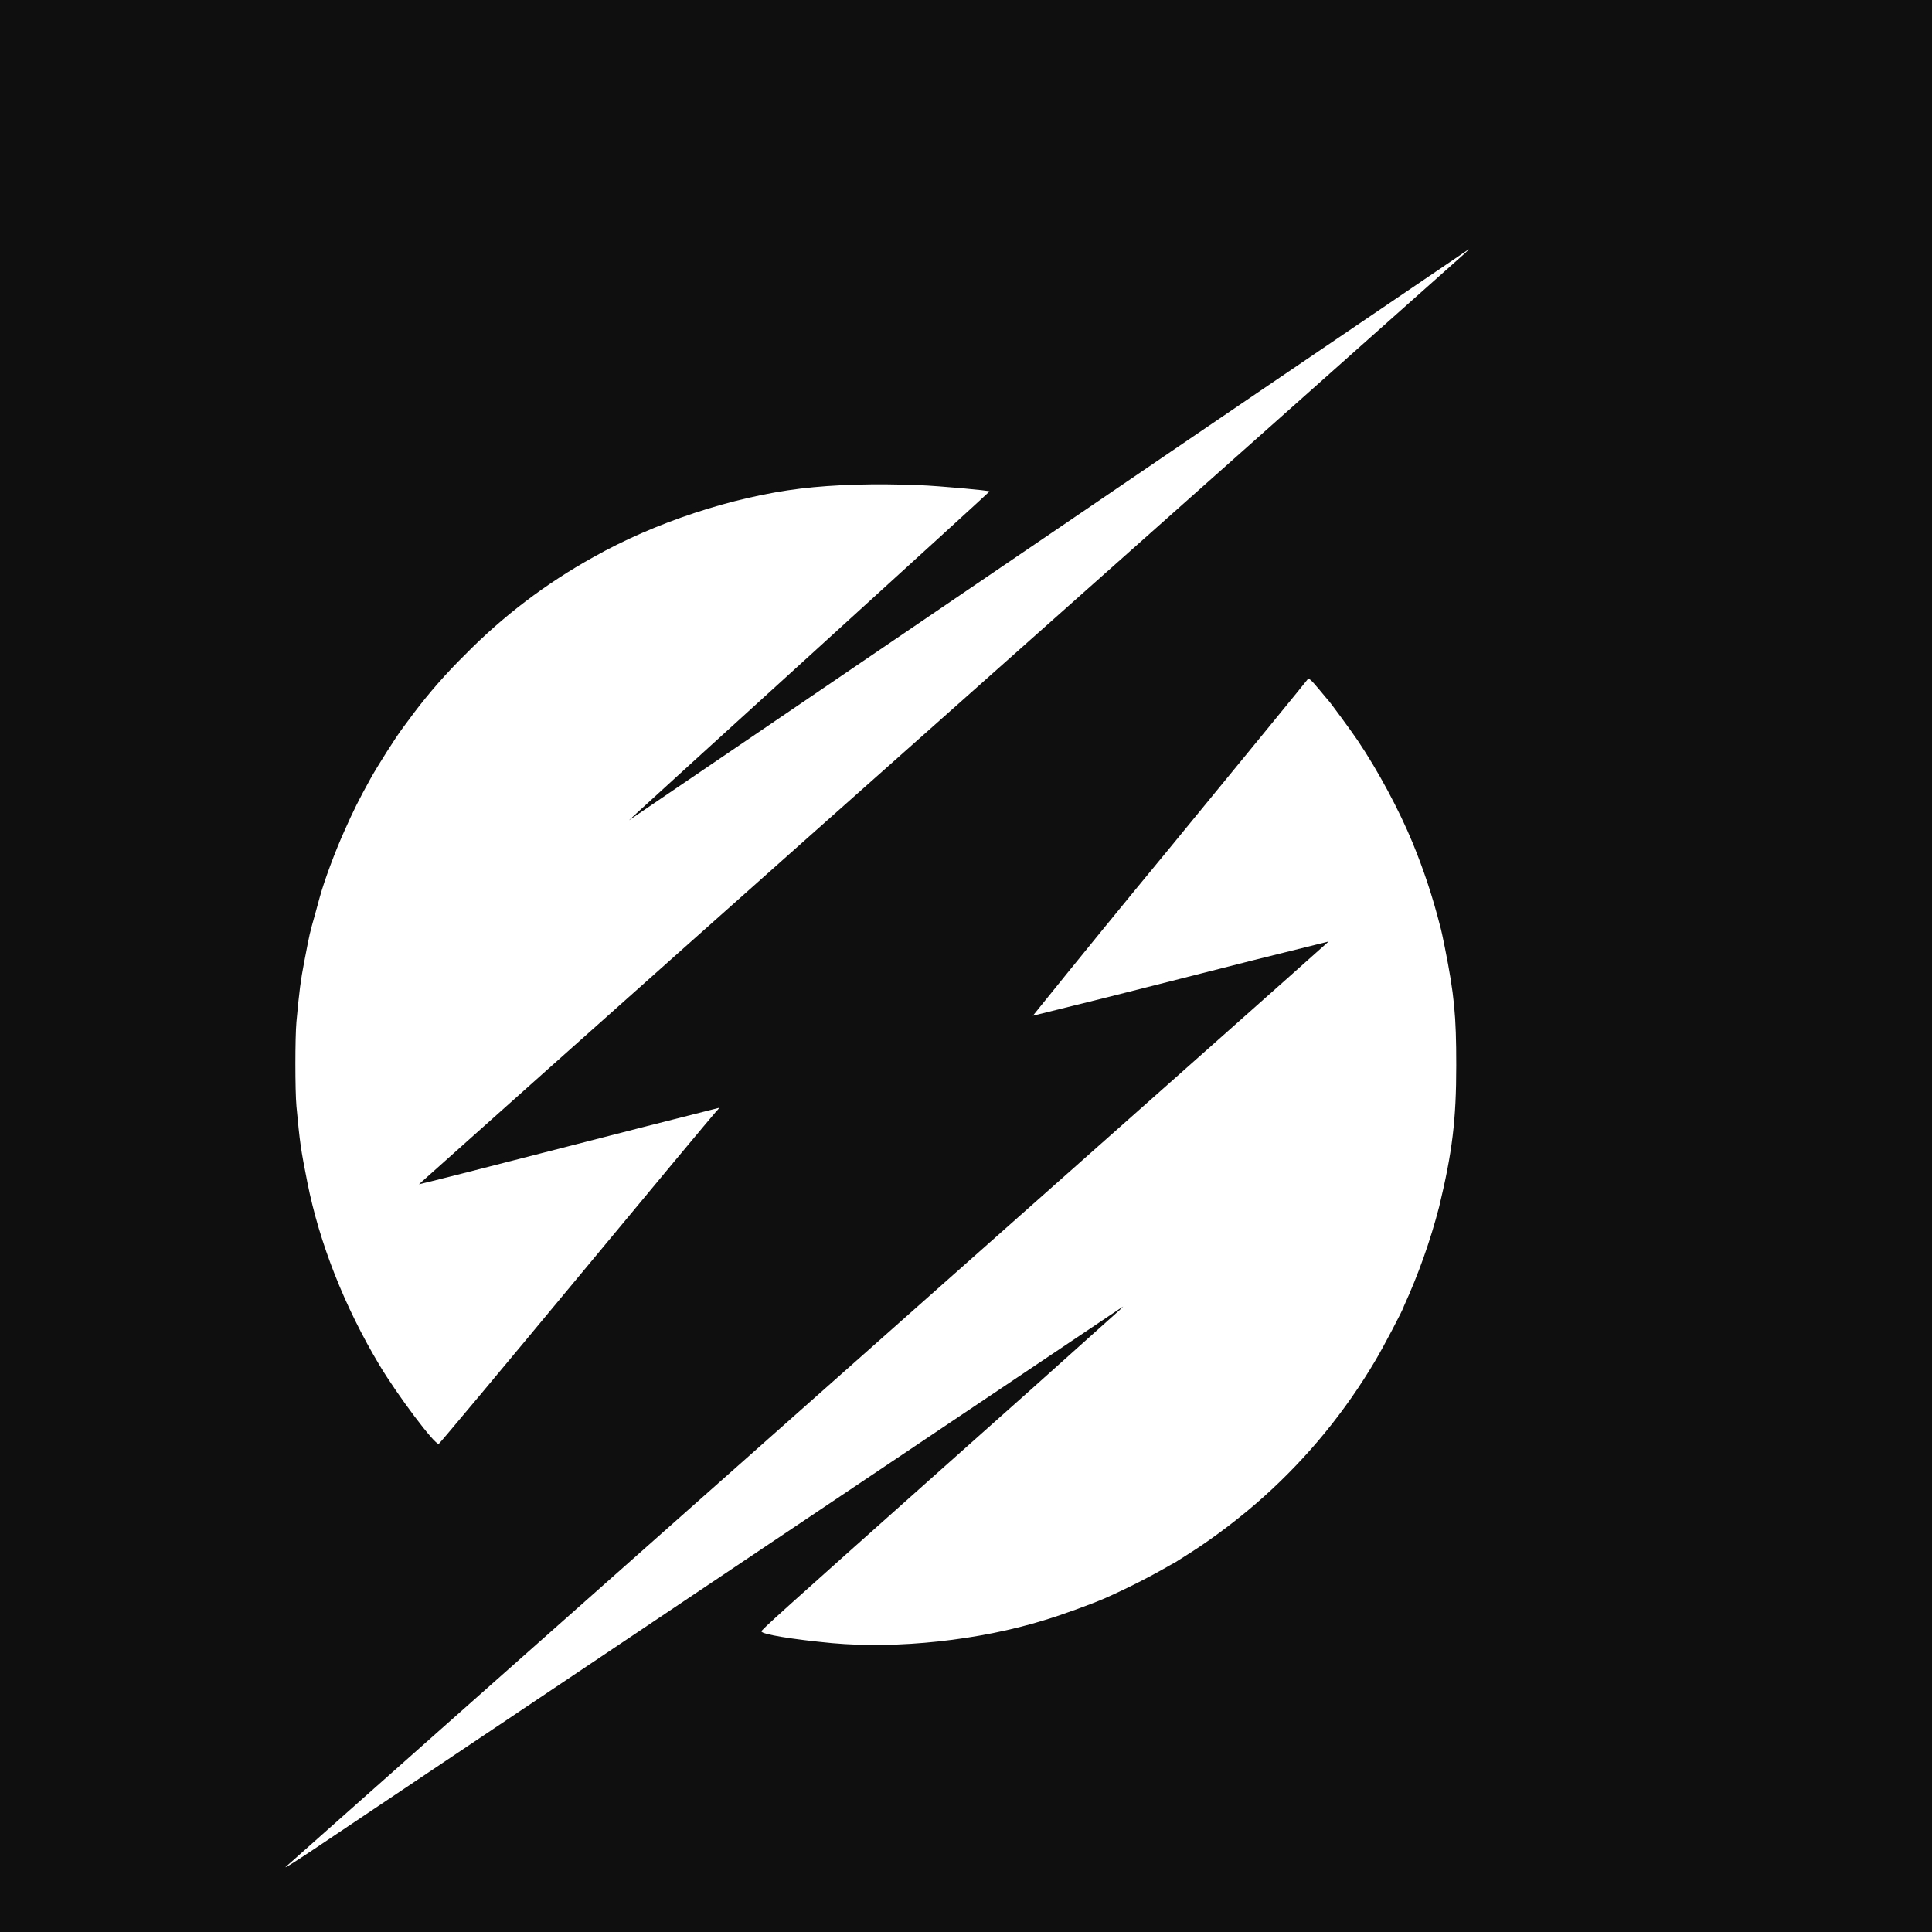
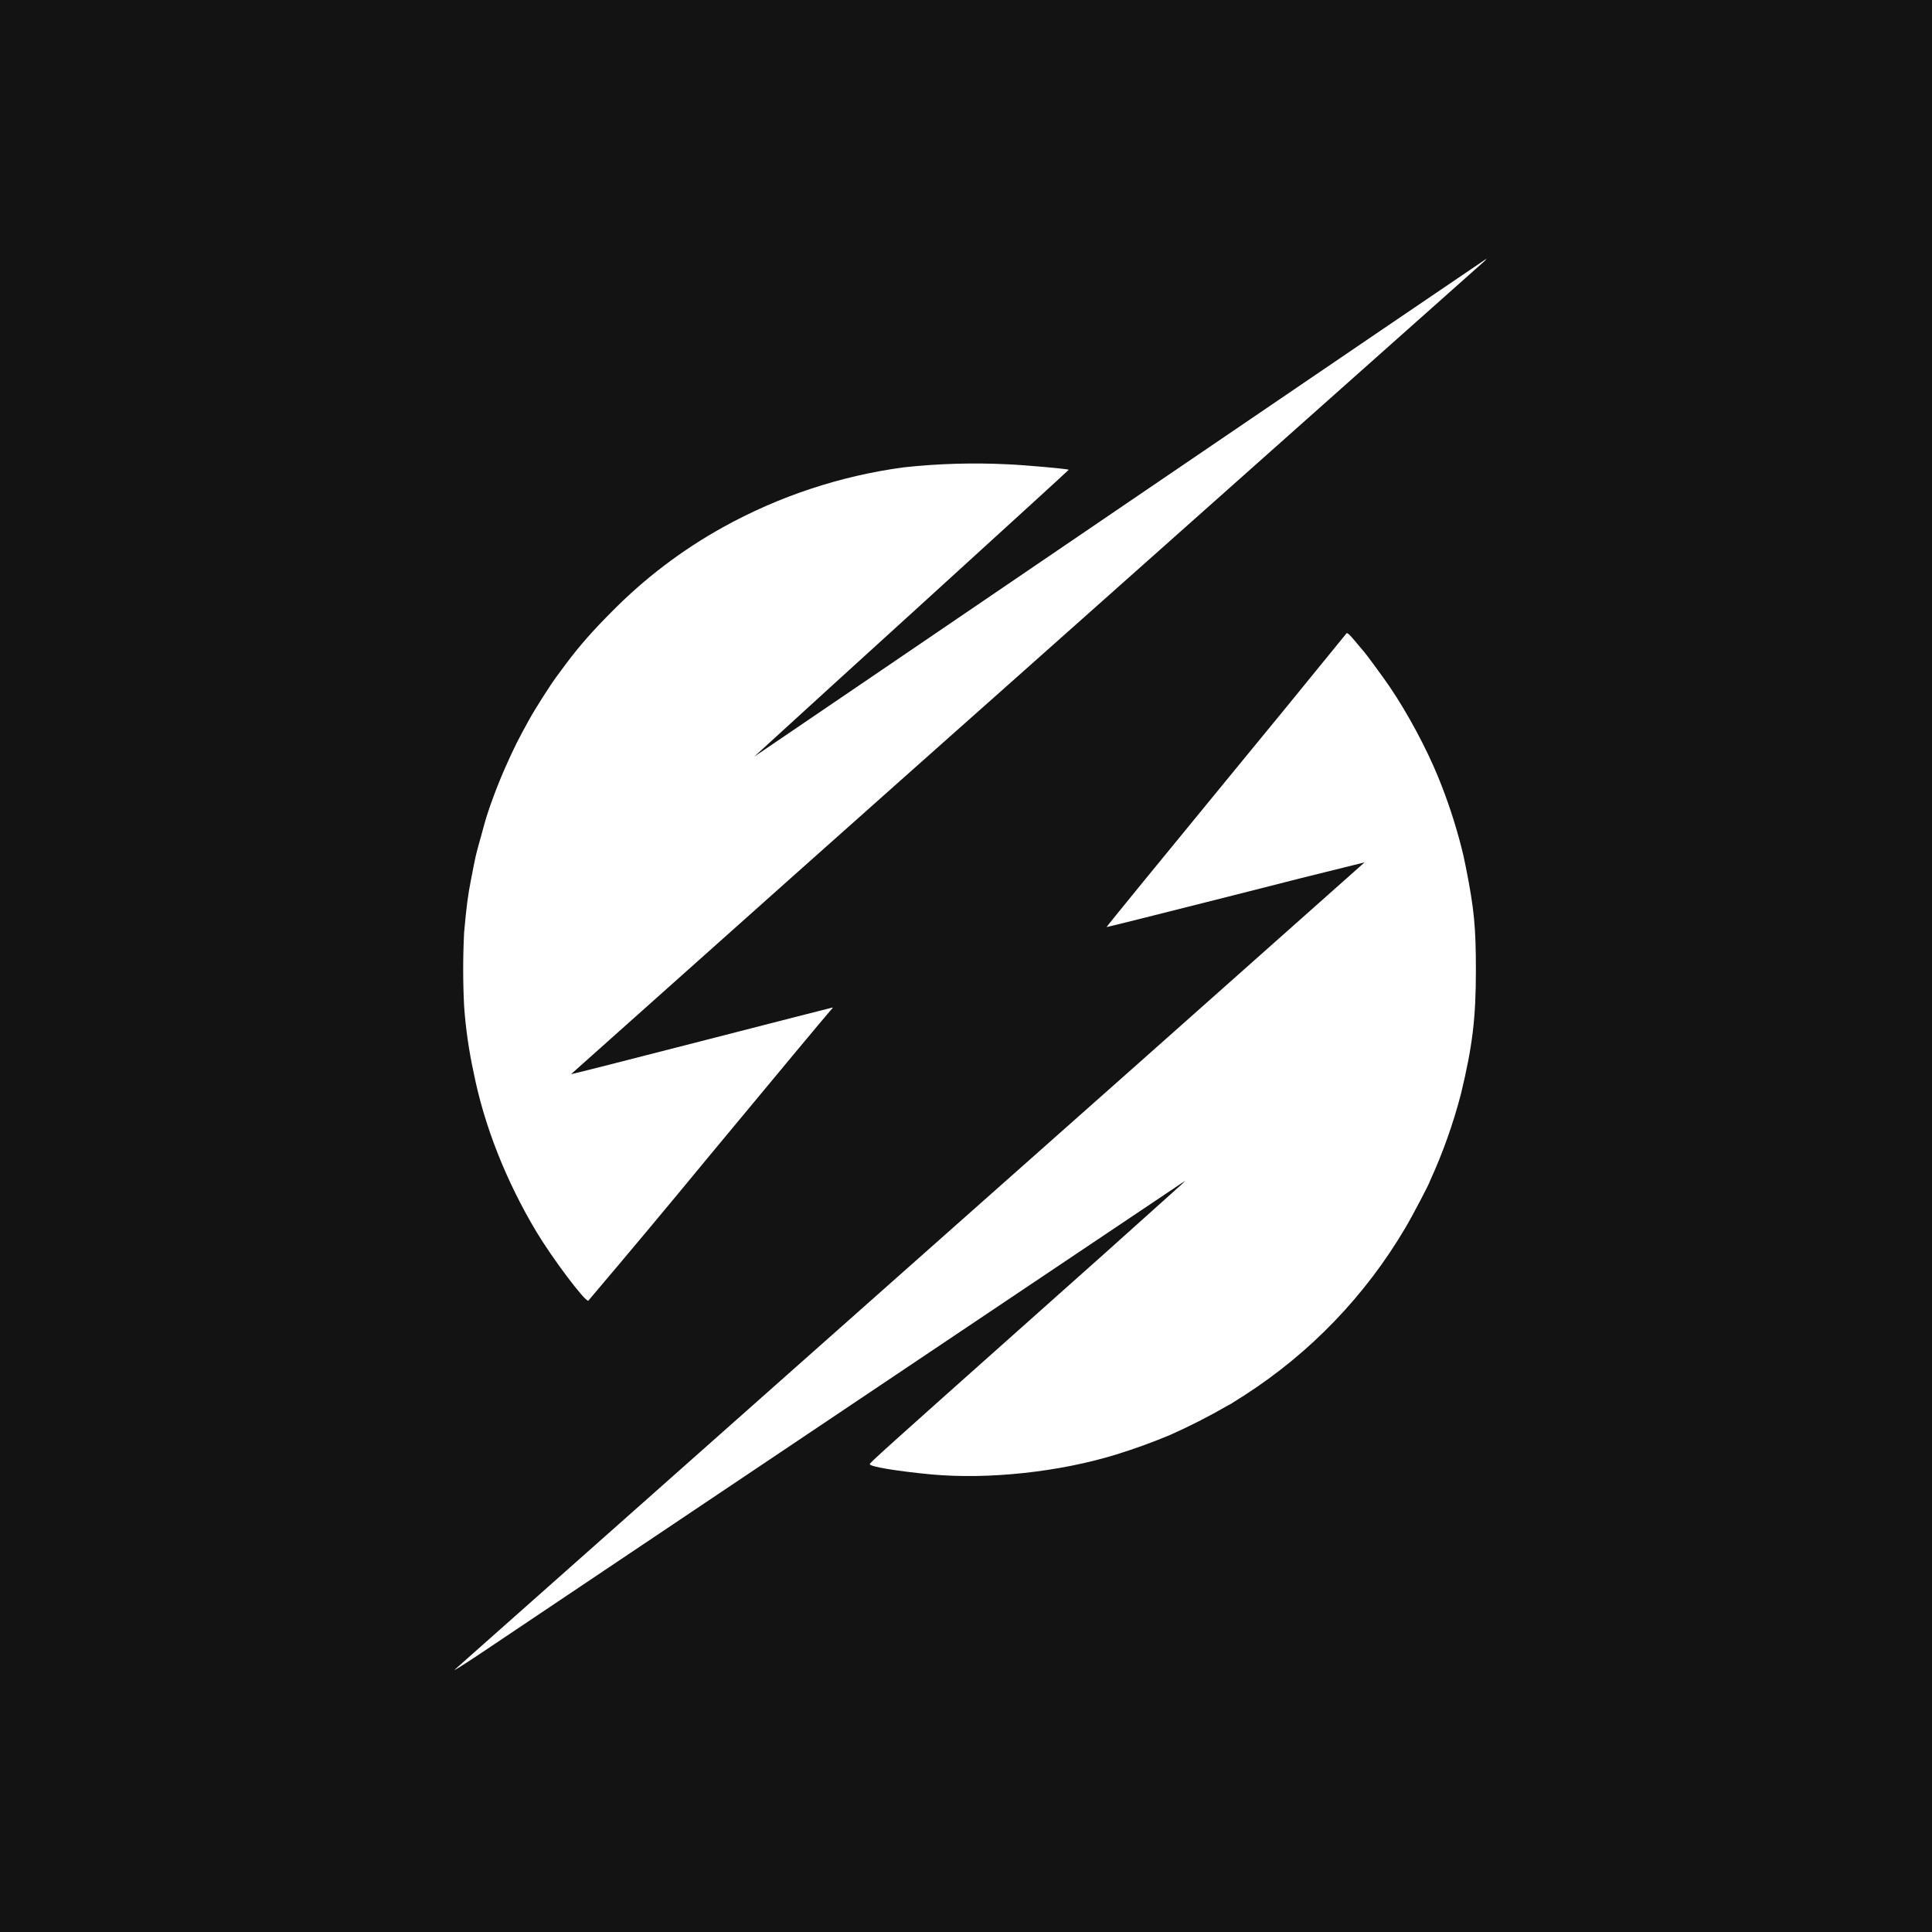
- <svg xmlns="http://www.w3.org/2000/svg" width="41" height="41" fill="none">
-   <g clip-path="url(#clip0_0_535)">
-     <path fill="#fff" d="M0 0h41v41H0z" />
-     <path d="M-5 22.5V46h47V-1H-5v23.5zM31.088 5.375c-.05.046-5.068 4.51-11.15 9.917a4815.324 4815.324 0 00-11.047 9.84c.005.005 1.437-.358 3.179-.808a665.76 665.76 0 013.187-.814c.01 0-.02.039-.066.085-.046.048-1.382 1.652-2.968 3.564-1.585 1.911-2.896 3.479-2.912 3.483-.085.021-.872-1.028-1.257-1.67-.744-1.242-1.276-2.594-1.531-3.879-.142-.713-.16-.847-.232-1.618-.03-.326-.03-1.464 0-1.79.06-.658.092-.895.163-1.262.128-.663.108-.576.239-1.044l.091-.333c.095-.349.326-.973.524-1.411.2-.45.298-.645.55-1.102.15-.273.54-.886.684-1.078l.239-.322a11.24 11.24 0 011.09-1.241 11.88 11.88 0 012.72-2.068c1.296-.732 2.944-1.278 4.394-1.455.726-.087 1.57-.112 2.536-.073.397.016 1.48.112 1.478.133 0 .007-1.652 1.514-3.67 3.35-2.019 1.836-3.74 3.404-3.825 3.484l-.156.145.206-.14c.115-.076 4.122-2.803 8.905-6.057a4569.26 4569.26 0 018.709-5.92c.007 0-.03.036-.08.084zm-3.096 9.253c.098.12.186.223.193.23.036.034.498.663.63.86.43.639.877 1.472 1.164 2.17a13.021 13.021 0 01.58 1.755c.02.062.065.27.102.459.202 1.012.243 1.45.243 2.501 0 1.166-.083 1.843-.363 3.007a12.853 12.853 0 01-.75 2.113c0 .04-.434.865-.601 1.145a12.233 12.233 0 01-2.37 2.894c-.47.423-1.047.863-1.55 1.184l-.257.163a1.03 1.03 0 01-.145.085 14.869 14.869 0 01-1.423.725c-.305.131-.876.34-1.285.464-1.379.427-3.107.613-4.498.487-.851-.08-1.503-.189-1.503-.25 0-.033.354-.352 3.89-3.503a740.167 740.167 0 003.706-3.311l.08-.08-.103.068c-.057.04-3.763 2.525-8.238 5.527-4.475 3.001-8.45 5.668-8.836 5.925-.385.257-.652.425-.592.37.06-.056 5.065-4.494 11.121-9.864 6.057-5.37 11.011-9.767 11.009-9.772a315.51 315.51 0 00-3.133.787 308 308 0 01-3.144.788 358.044 358.044 0 012.899-3.553c1.6-1.95 2.917-3.56 2.924-3.575.023-.053.066-.019.25.201z" fill="#0F0F0F" />
+ <svg xmlns="http://www.w3.org/2000/svg" width="36" height="36" fill="none">
+   <g clip-path="url(#clip0_0_513)">
+     <path fill="#fff" d="M0 0h36v36H0z" />
+     <path d="M0 18v18h36V0H0v18zM27.642 4.883l-8.54 7.596a3704.534 3704.534 0 00-8.462 7.537c.004.004 1.1-.274 2.435-.618 1.336-.343 2.432-.625 2.441-.625.007 0-.016.03-.05.066-.036.036-1.059 1.265-2.274 2.73a233.687 233.687 0 01-2.23 2.668c-.065.016-.668-.788-.964-1.28-.57-.95-.977-1.986-1.172-2.97a8.688 8.688 0 01-.178-1.24 13.72 13.72 0 010-1.371c.046-.505.07-.686.125-.967.099-.508.083-.441.183-.8l.07-.255c.072-.267.25-.745.401-1.08.153-.345.229-.494.422-.844.114-.21.413-.679.524-.826l.183-.247c.234-.313.494-.61.835-.95a9.103 9.103 0 012.083-1.584 9.59 9.59 0 013.366-1.115 12.302 12.302 0 011.942-.056c.304.012 1.134.086 1.132.102 0 .005-1.265 1.16-2.81 2.566a1301.158 1301.158 0 00-2.93 2.669l-.12.11.158-.107c.088-.058 3.157-2.146 6.82-4.639 3.665-2.494 6.666-4.535 6.671-4.535a.314.314 0 01-.061.065zm-2.372 7.088l.148.175c.028.027.381.508.483.66.33.488.672 1.126.892 1.66a9.997 9.997 0 01.444 1.346c.014.047.05.207.078.351.154.775.186 1.111.186 1.916 0 .893-.063 1.412-.278 2.303A9.834 9.834 0 0126.648 22c0 .03-.332.662-.46.877a9.37 9.37 0 01-3.002 3.124l-.197.124a.793.793 0 01-.111.065 11.387 11.387 0 01-1.09.555 11.2 11.2 0 01-.984.356c-1.057.327-2.38.47-3.446.373-.652-.062-1.151-.145-1.151-.192 0-.025.27-.269 2.98-2.682a574.084 574.084 0 002.838-2.537l.062-.061-.08.052-6.31 4.233c-3.427 2.3-6.472 4.342-6.767 4.539-.296.197-.5.325-.454.283l8.518-7.555a5680.13 5680.13 0 008.433-7.485 215.73 215.73 0 00-2.4.603c-1.318.334-2.4.605-2.408.603-.005-.004.993-1.227 2.22-2.721a550.428 550.428 0 002.24-2.739c.017-.04.05-.014.191.155z" fill="#131313" />
  </g>
  <defs>
-     <clipPath id="clip0_0_535">
-       <path fill="#fff" d="M0 0h41v41H0z" />
+     <clipPath id="clip0_0_513">
+       <path fill="#fff" d="M0 0h36v36H0z" />
    </clipPath>
  </defs>
</svg>
